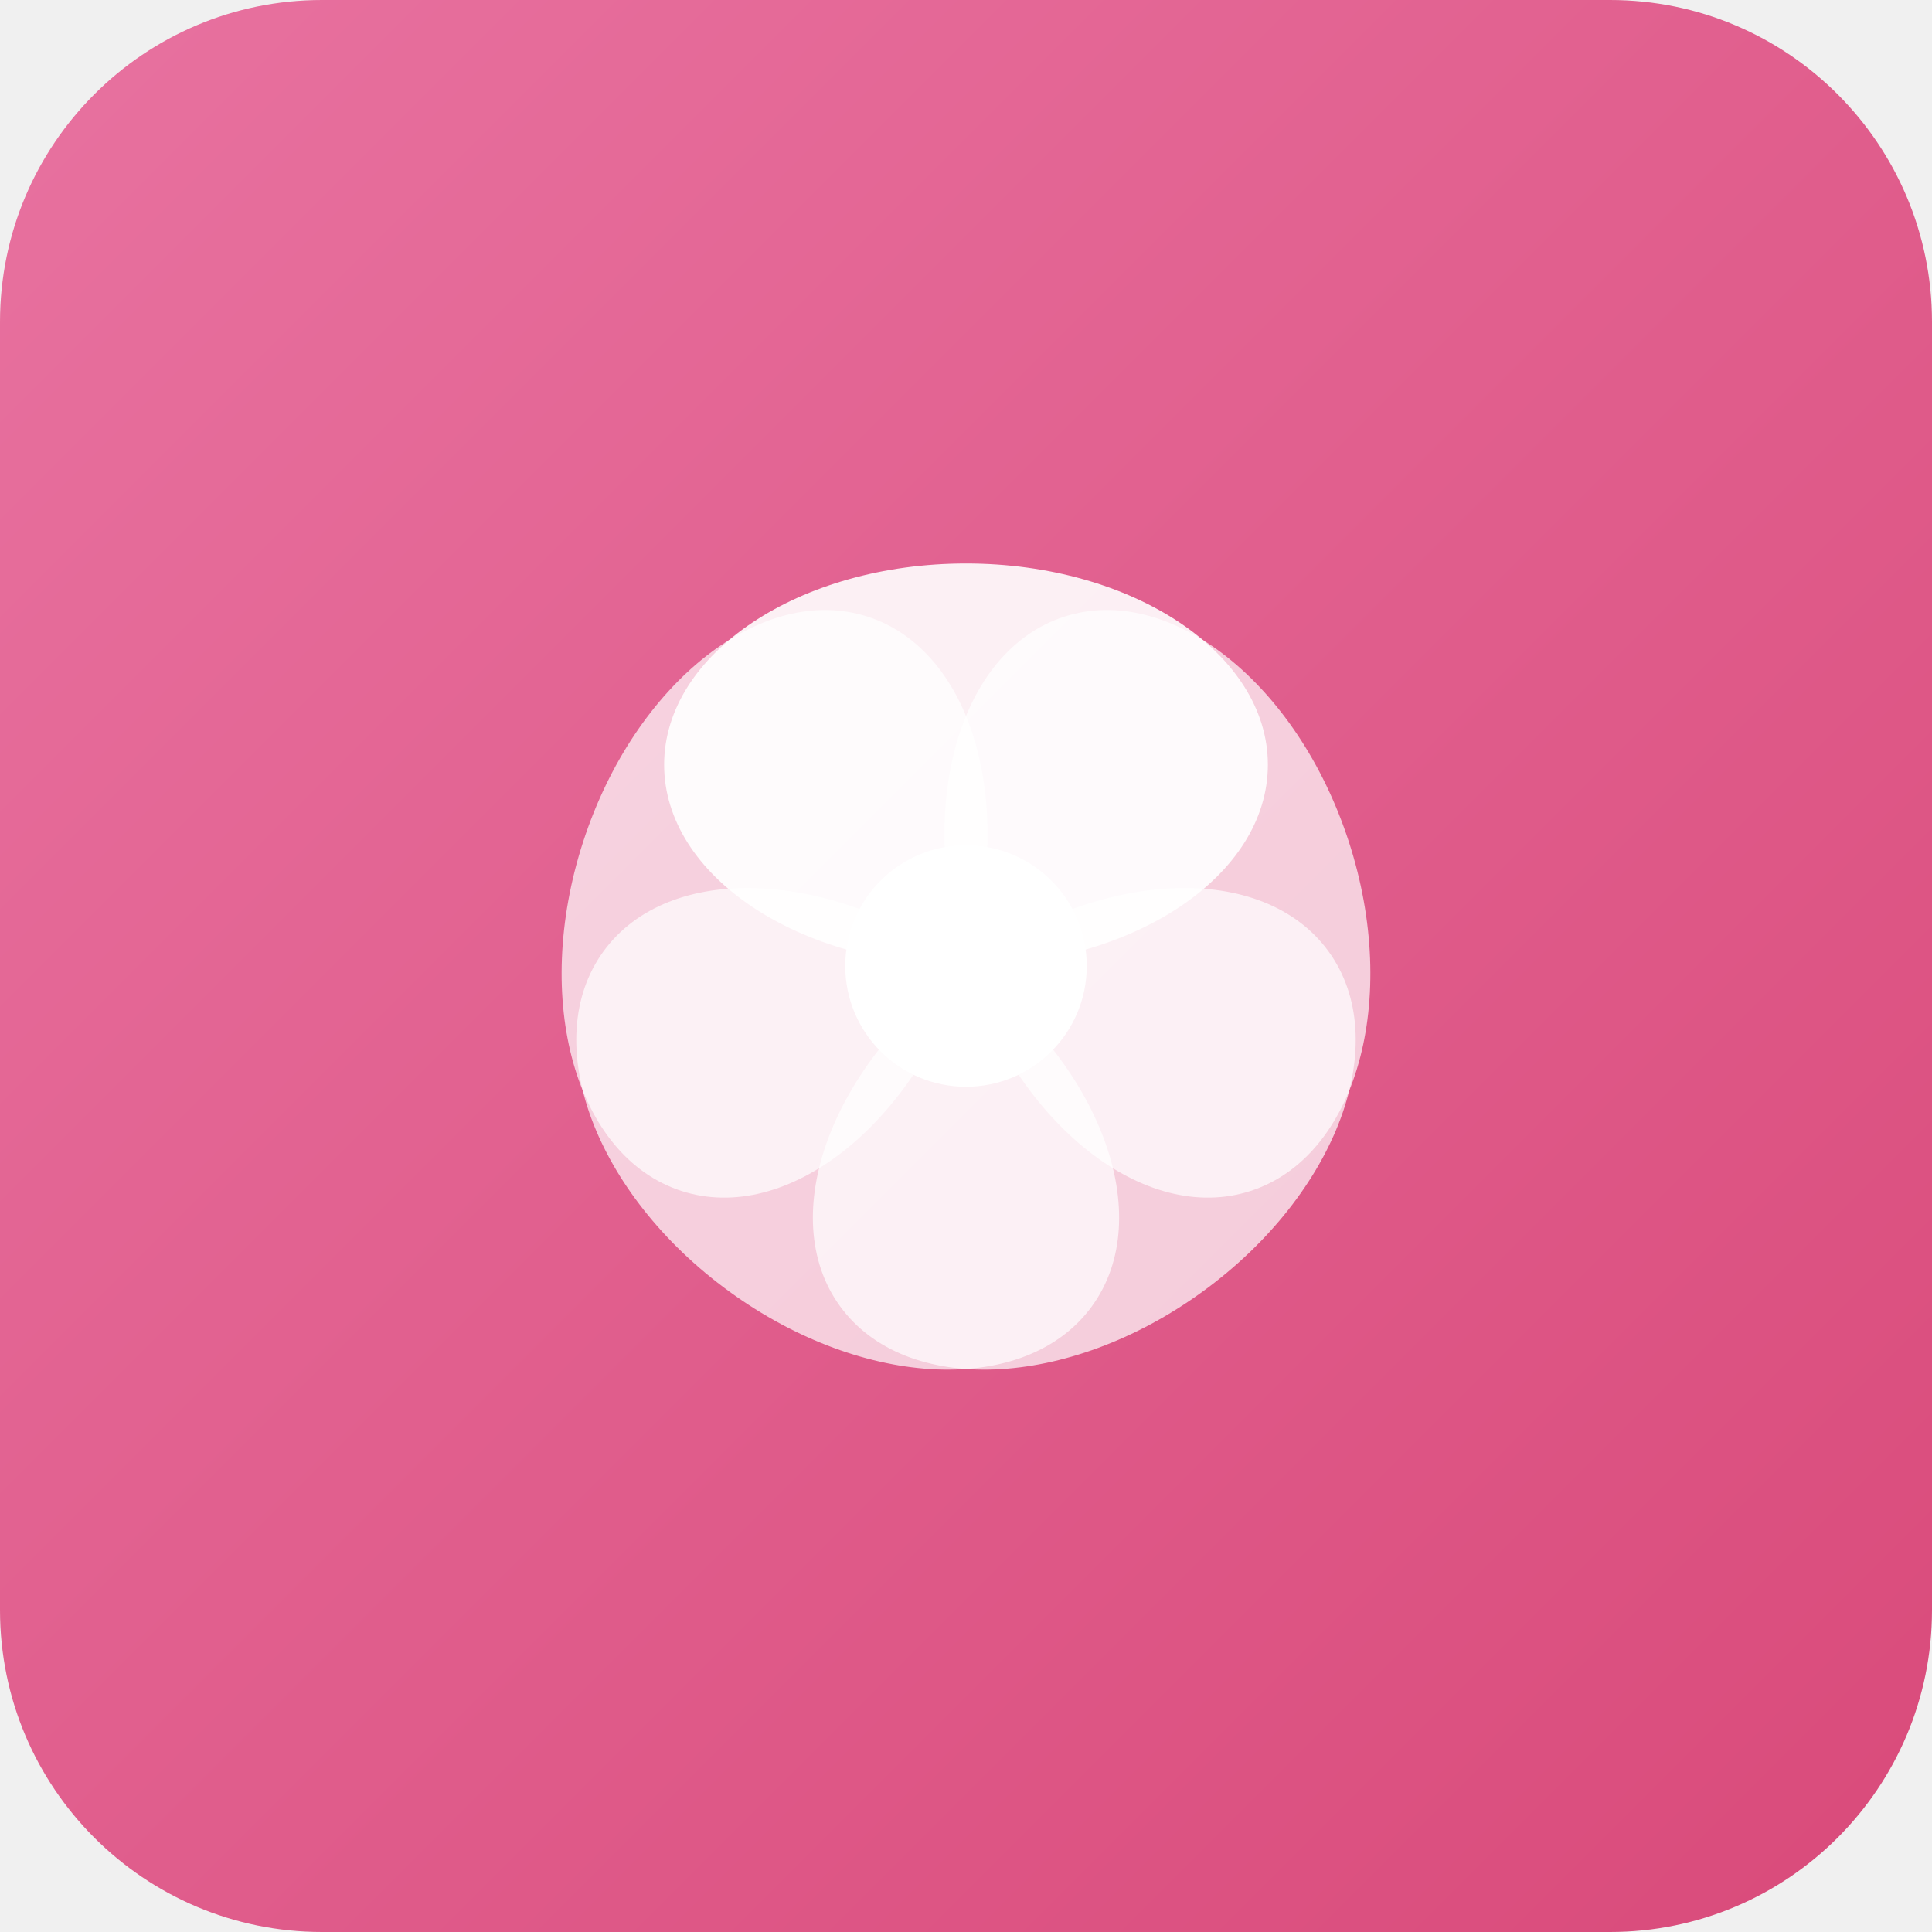
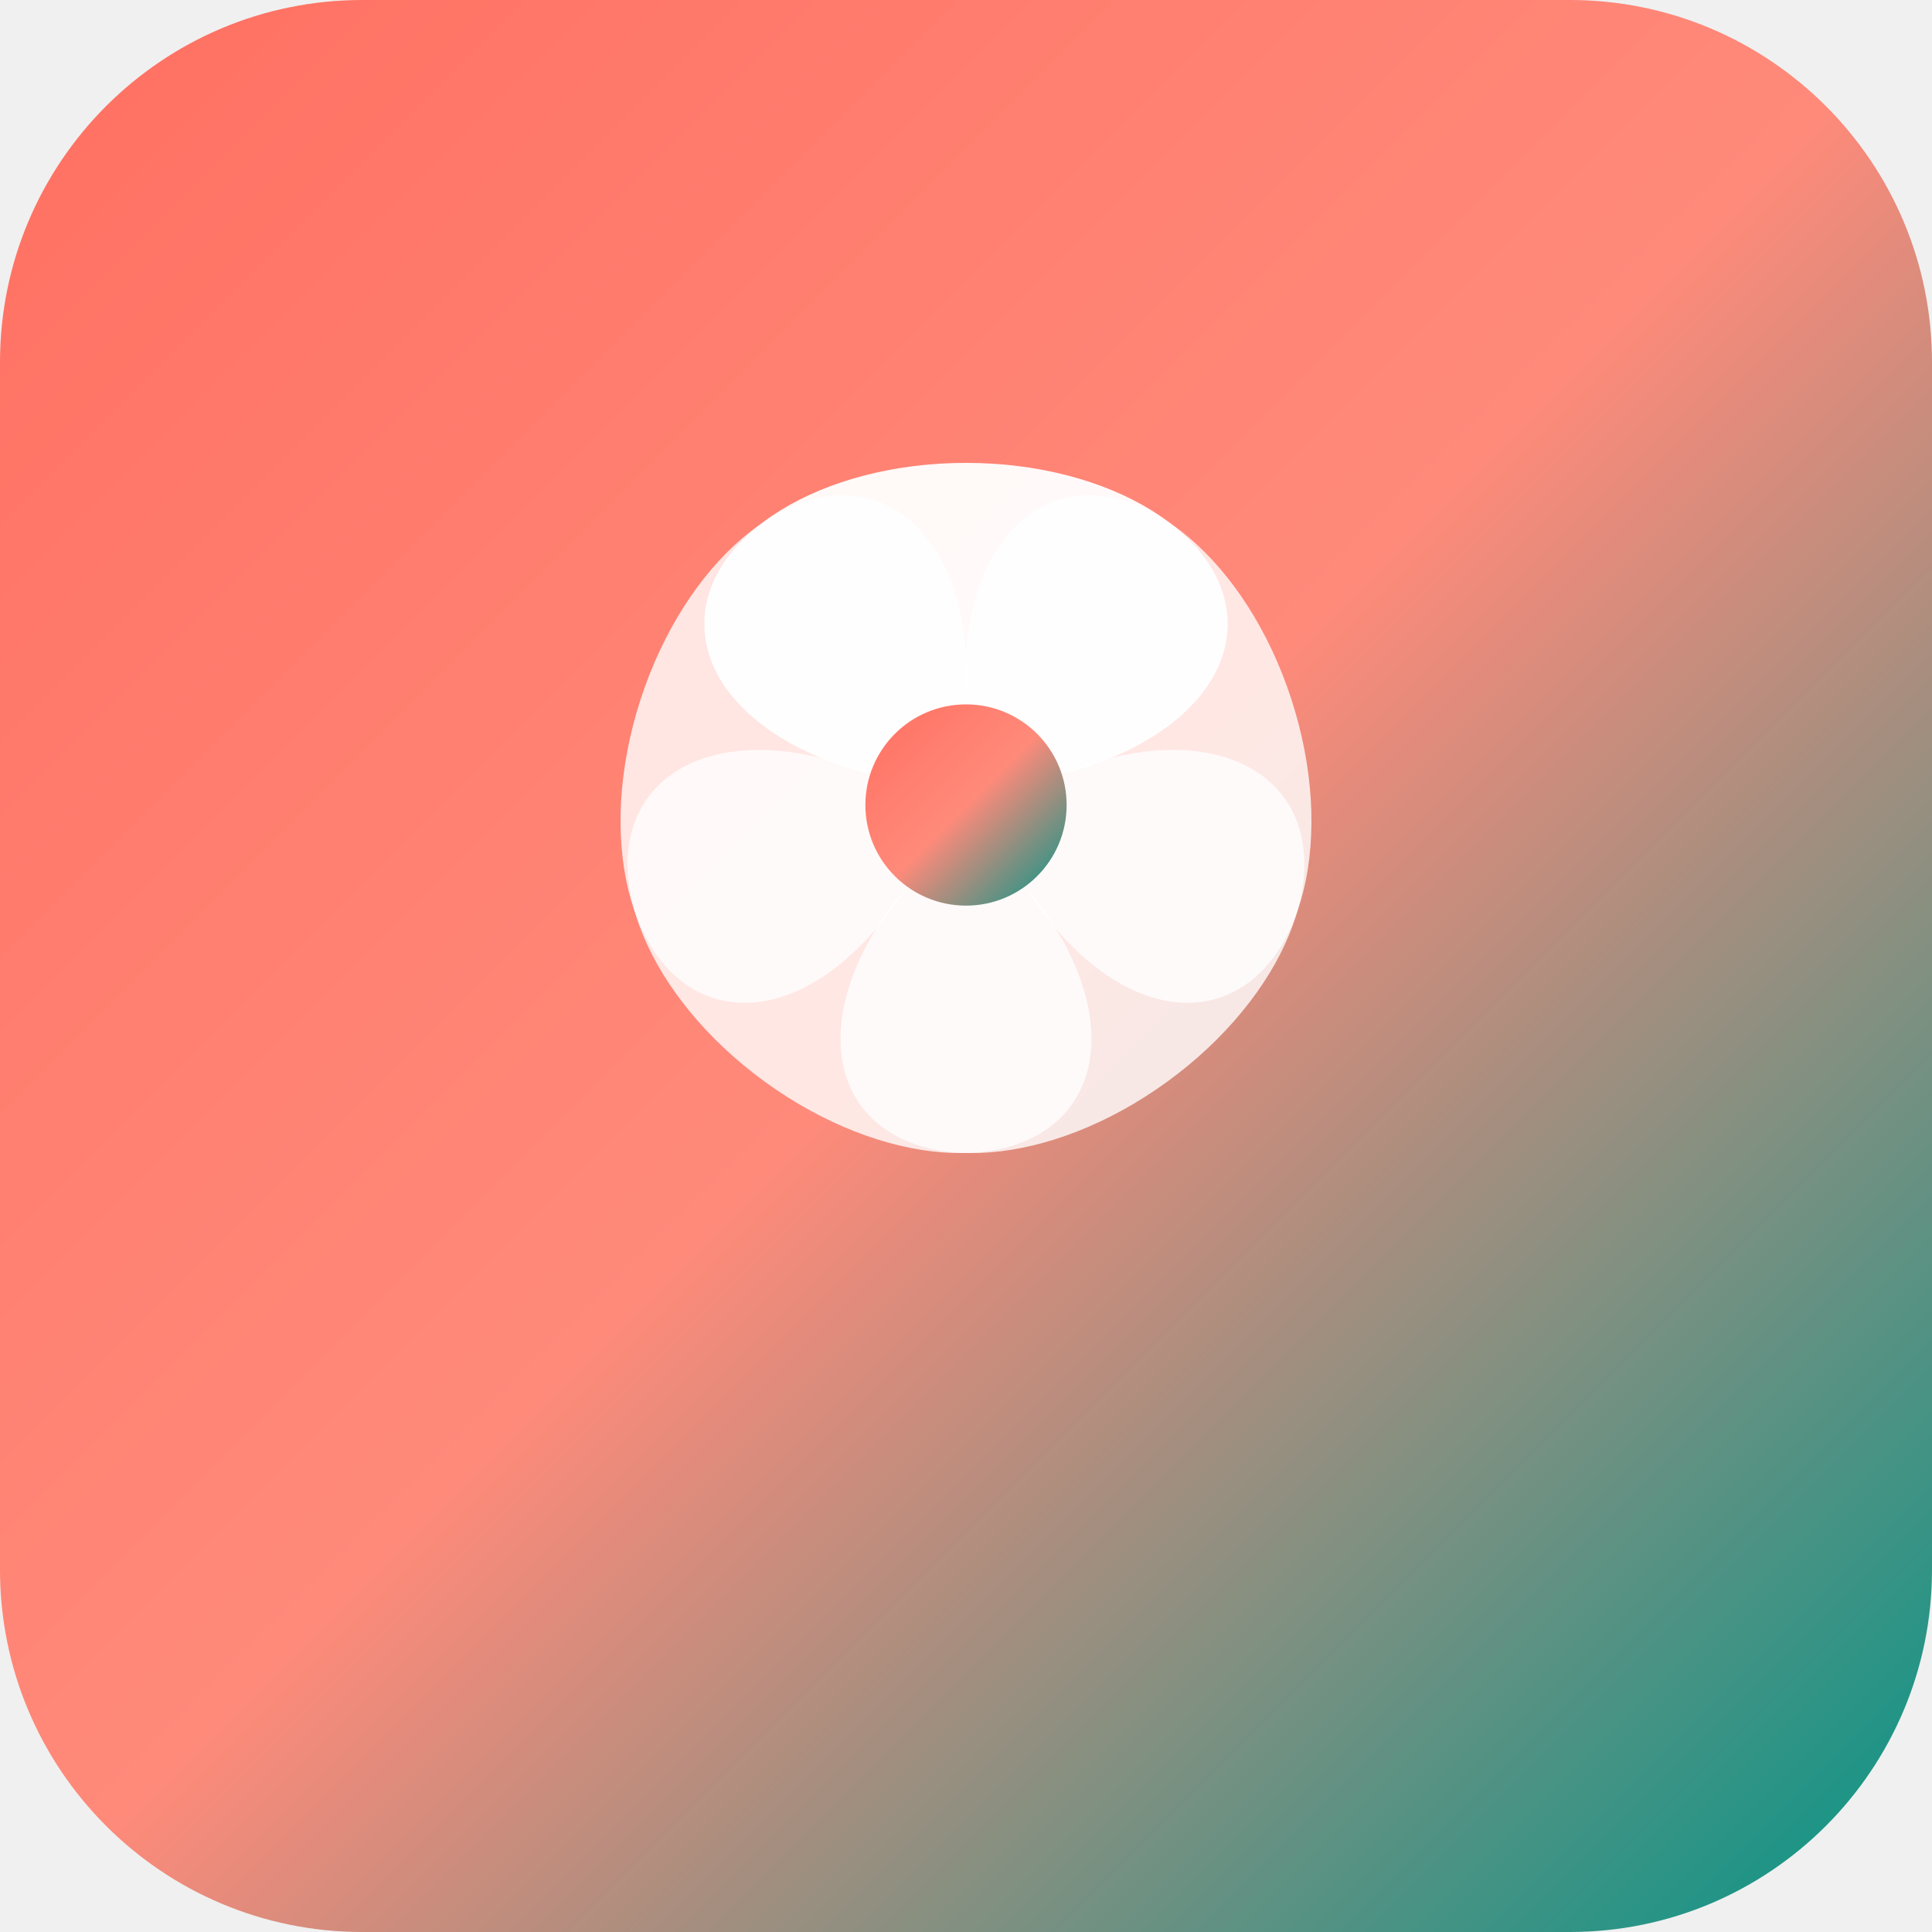
<svg xmlns="http://www.w3.org/2000/svg" viewBox="0 0 192 192" width="192" height="192">
  <defs>
    <linearGradient id="bg" x1="0%" y1="0%" x2="100%" y2="100%">
-       <stop offset="0%" style="stop-color:#E872A0" />
-       <stop offset="100%" style="stop-color:#D94A7A" />
+       <stop offset="0%" style="stop-color:#FF6F61" />
+       <stop offset="50%" style="stop-color:#FF8A7A" />
+       <stop offset="100%" style="stop-color:#009688" />
    </linearGradient>
  </defs>
-   <rect width="192" height="192" rx="32" fill="url(#bg)" />
-   <g transform="translate(96,96)">
-     <ellipse cx="0" cy="-20" rx="30" ry="20" fill="#fff" opacity="0.9" transform="rotate(0)" />
-     <ellipse cx="0" cy="-20" rx="30" ry="20" fill="#fff" opacity="0.7" transform="rotate(72)" />
-     <ellipse cx="0" cy="-20" rx="30" ry="20" fill="#fff" opacity="0.7" transform="rotate(144)" />
-     <ellipse cx="0" cy="-20" rx="30" ry="20" fill="#fff" opacity="0.7" transform="rotate(216)" />
-     <ellipse cx="0" cy="-20" rx="30" ry="20" fill="#fff" opacity="0.7" transform="rotate(288)" />
-     <circle cx="0" cy="0" r="12" fill="#fff" />
+   <rect width="192" height="192" rx="36" fill="url(#bg)" />
+   <g transform="translate(96,80)">
+     <ellipse cx="0" cy="-18" rx="26" ry="16" fill="#fff" opacity="0.95" transform="rotate(0)" />
+     <ellipse cx="0" cy="-18" rx="26" ry="16" fill="#fff" opacity="0.8" transform="rotate(72)" />
+     <ellipse cx="0" cy="-18" rx="26" ry="16" fill="#fff" opacity="0.8" transform="rotate(144)" />
+     <ellipse cx="0" cy="-18" rx="26" ry="16" fill="#fff" opacity="0.8" transform="rotate(216)" />
+     <ellipse cx="0" cy="-18" rx="26" ry="16" fill="#fff" opacity="0.8" transform="rotate(288)" />
+     <circle cx="0" cy="0" r="10" fill="url(#bg)" />
  </g>
</svg>
